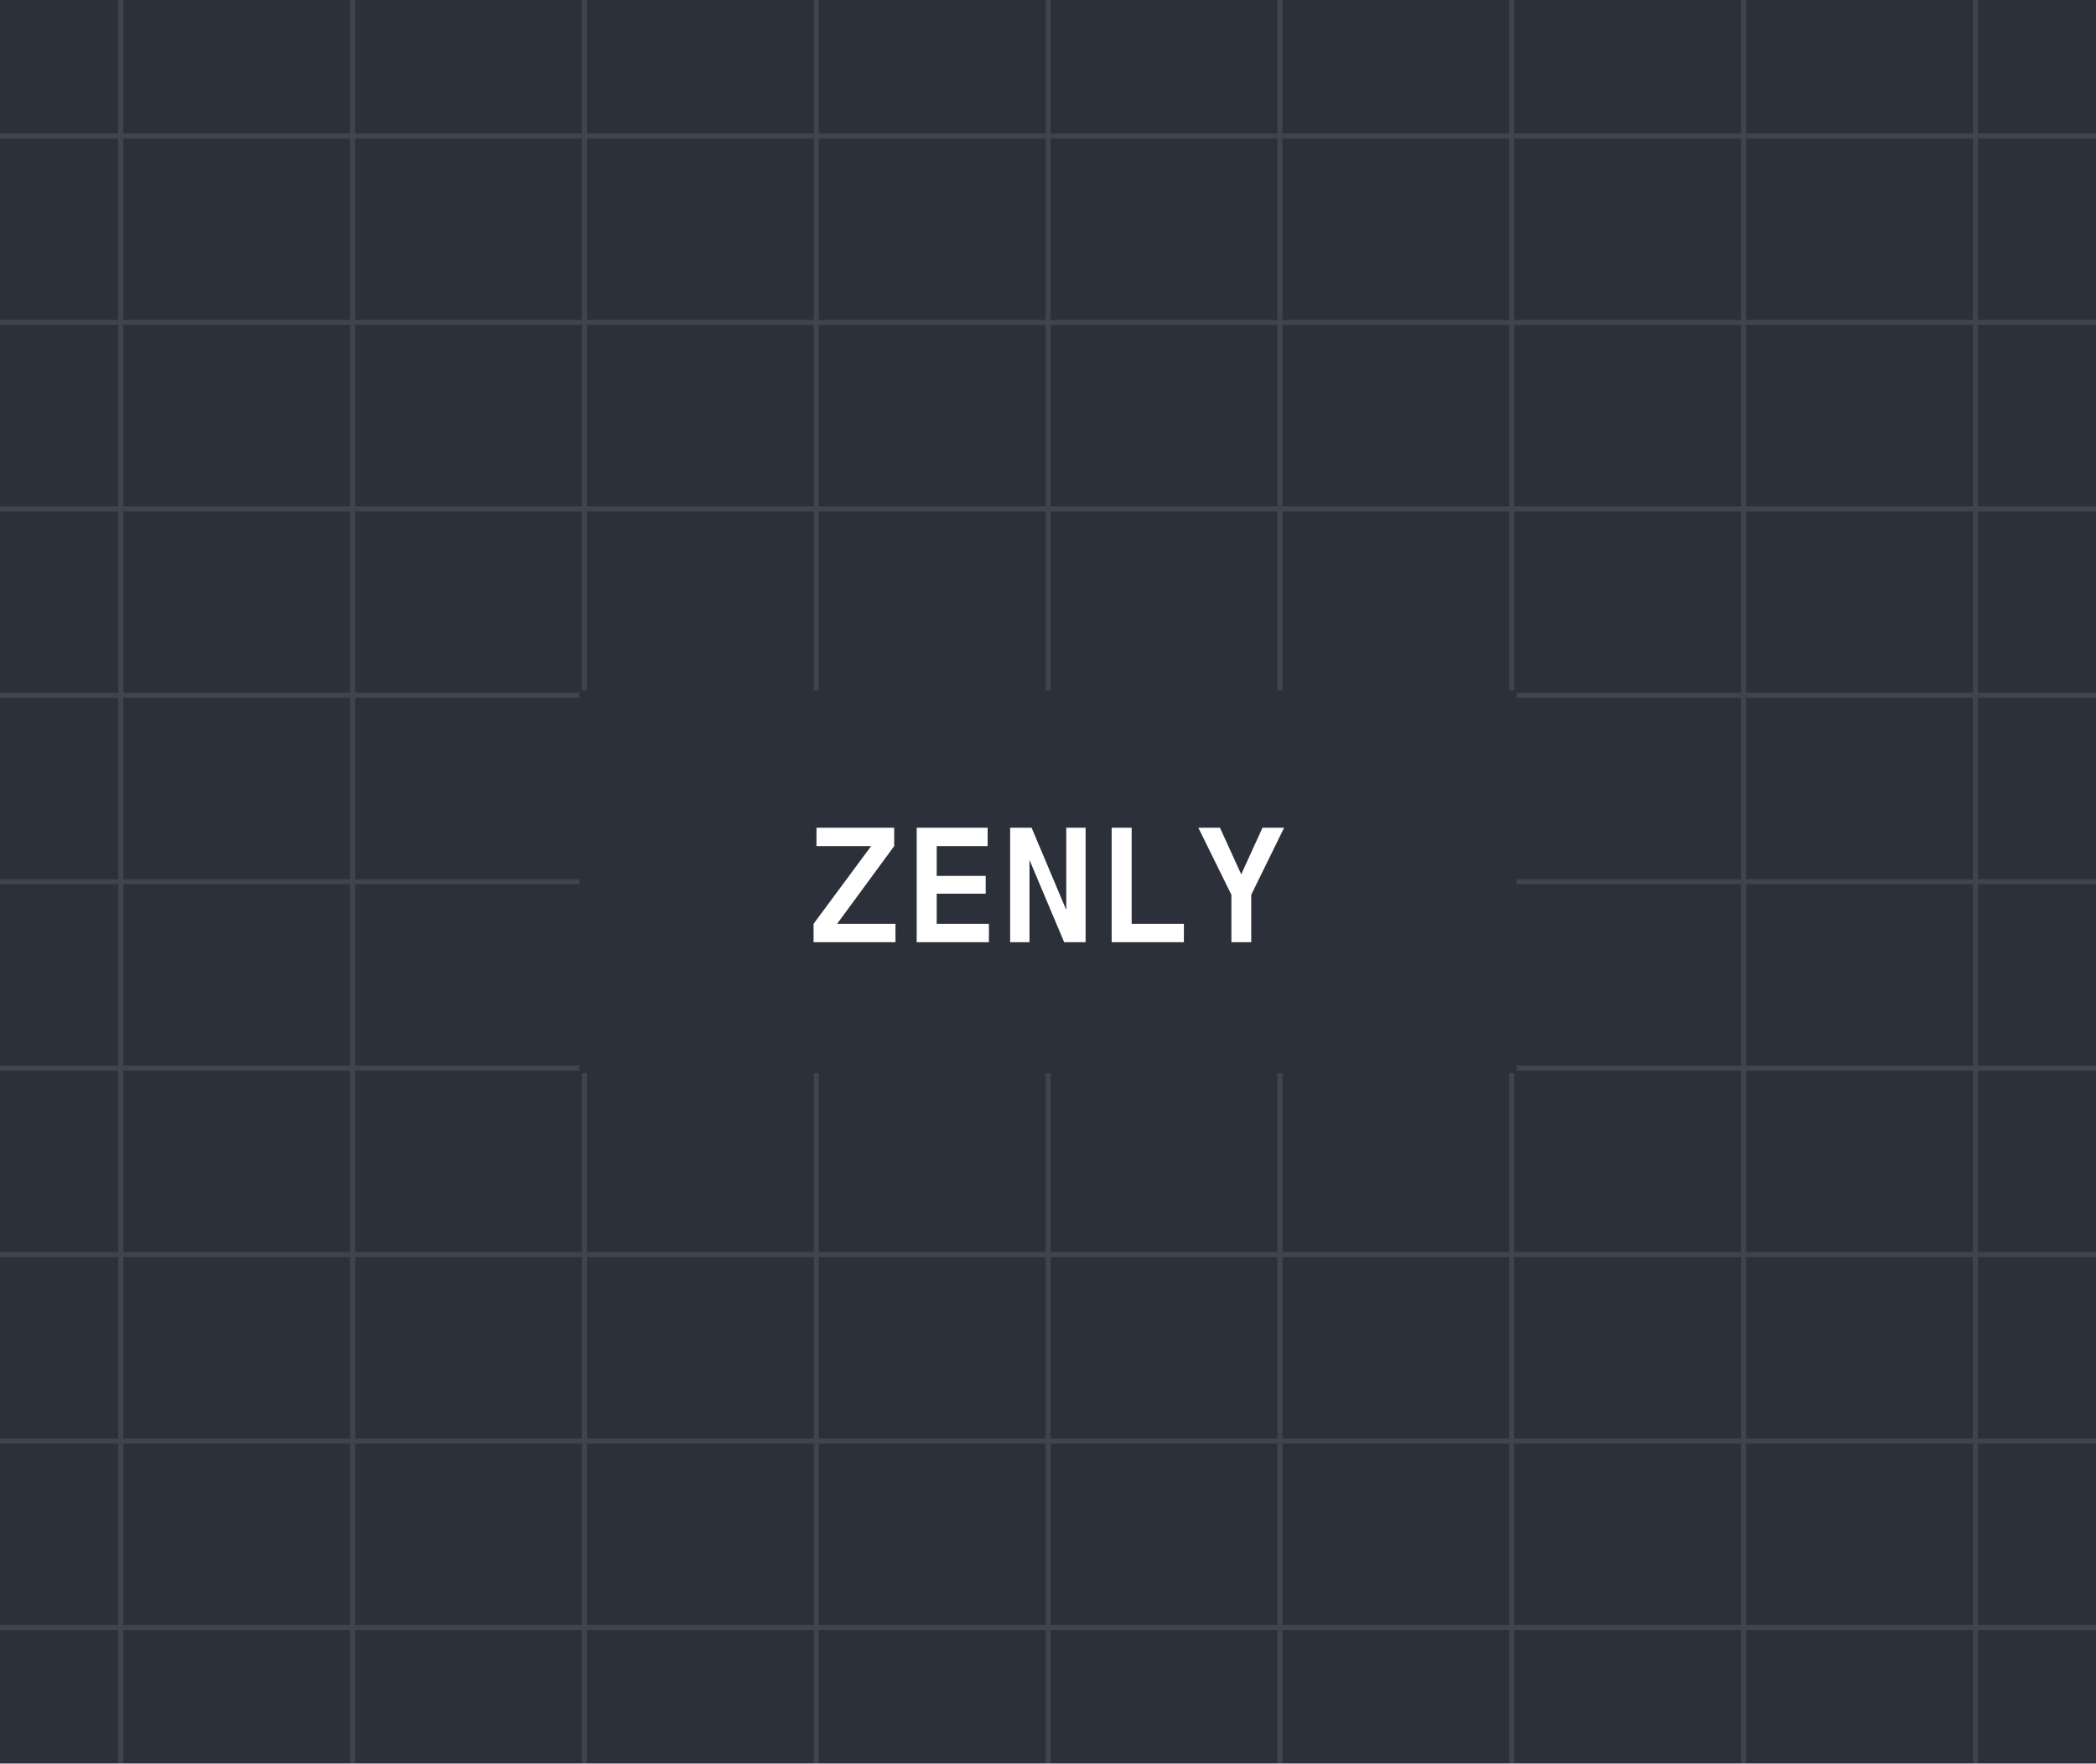
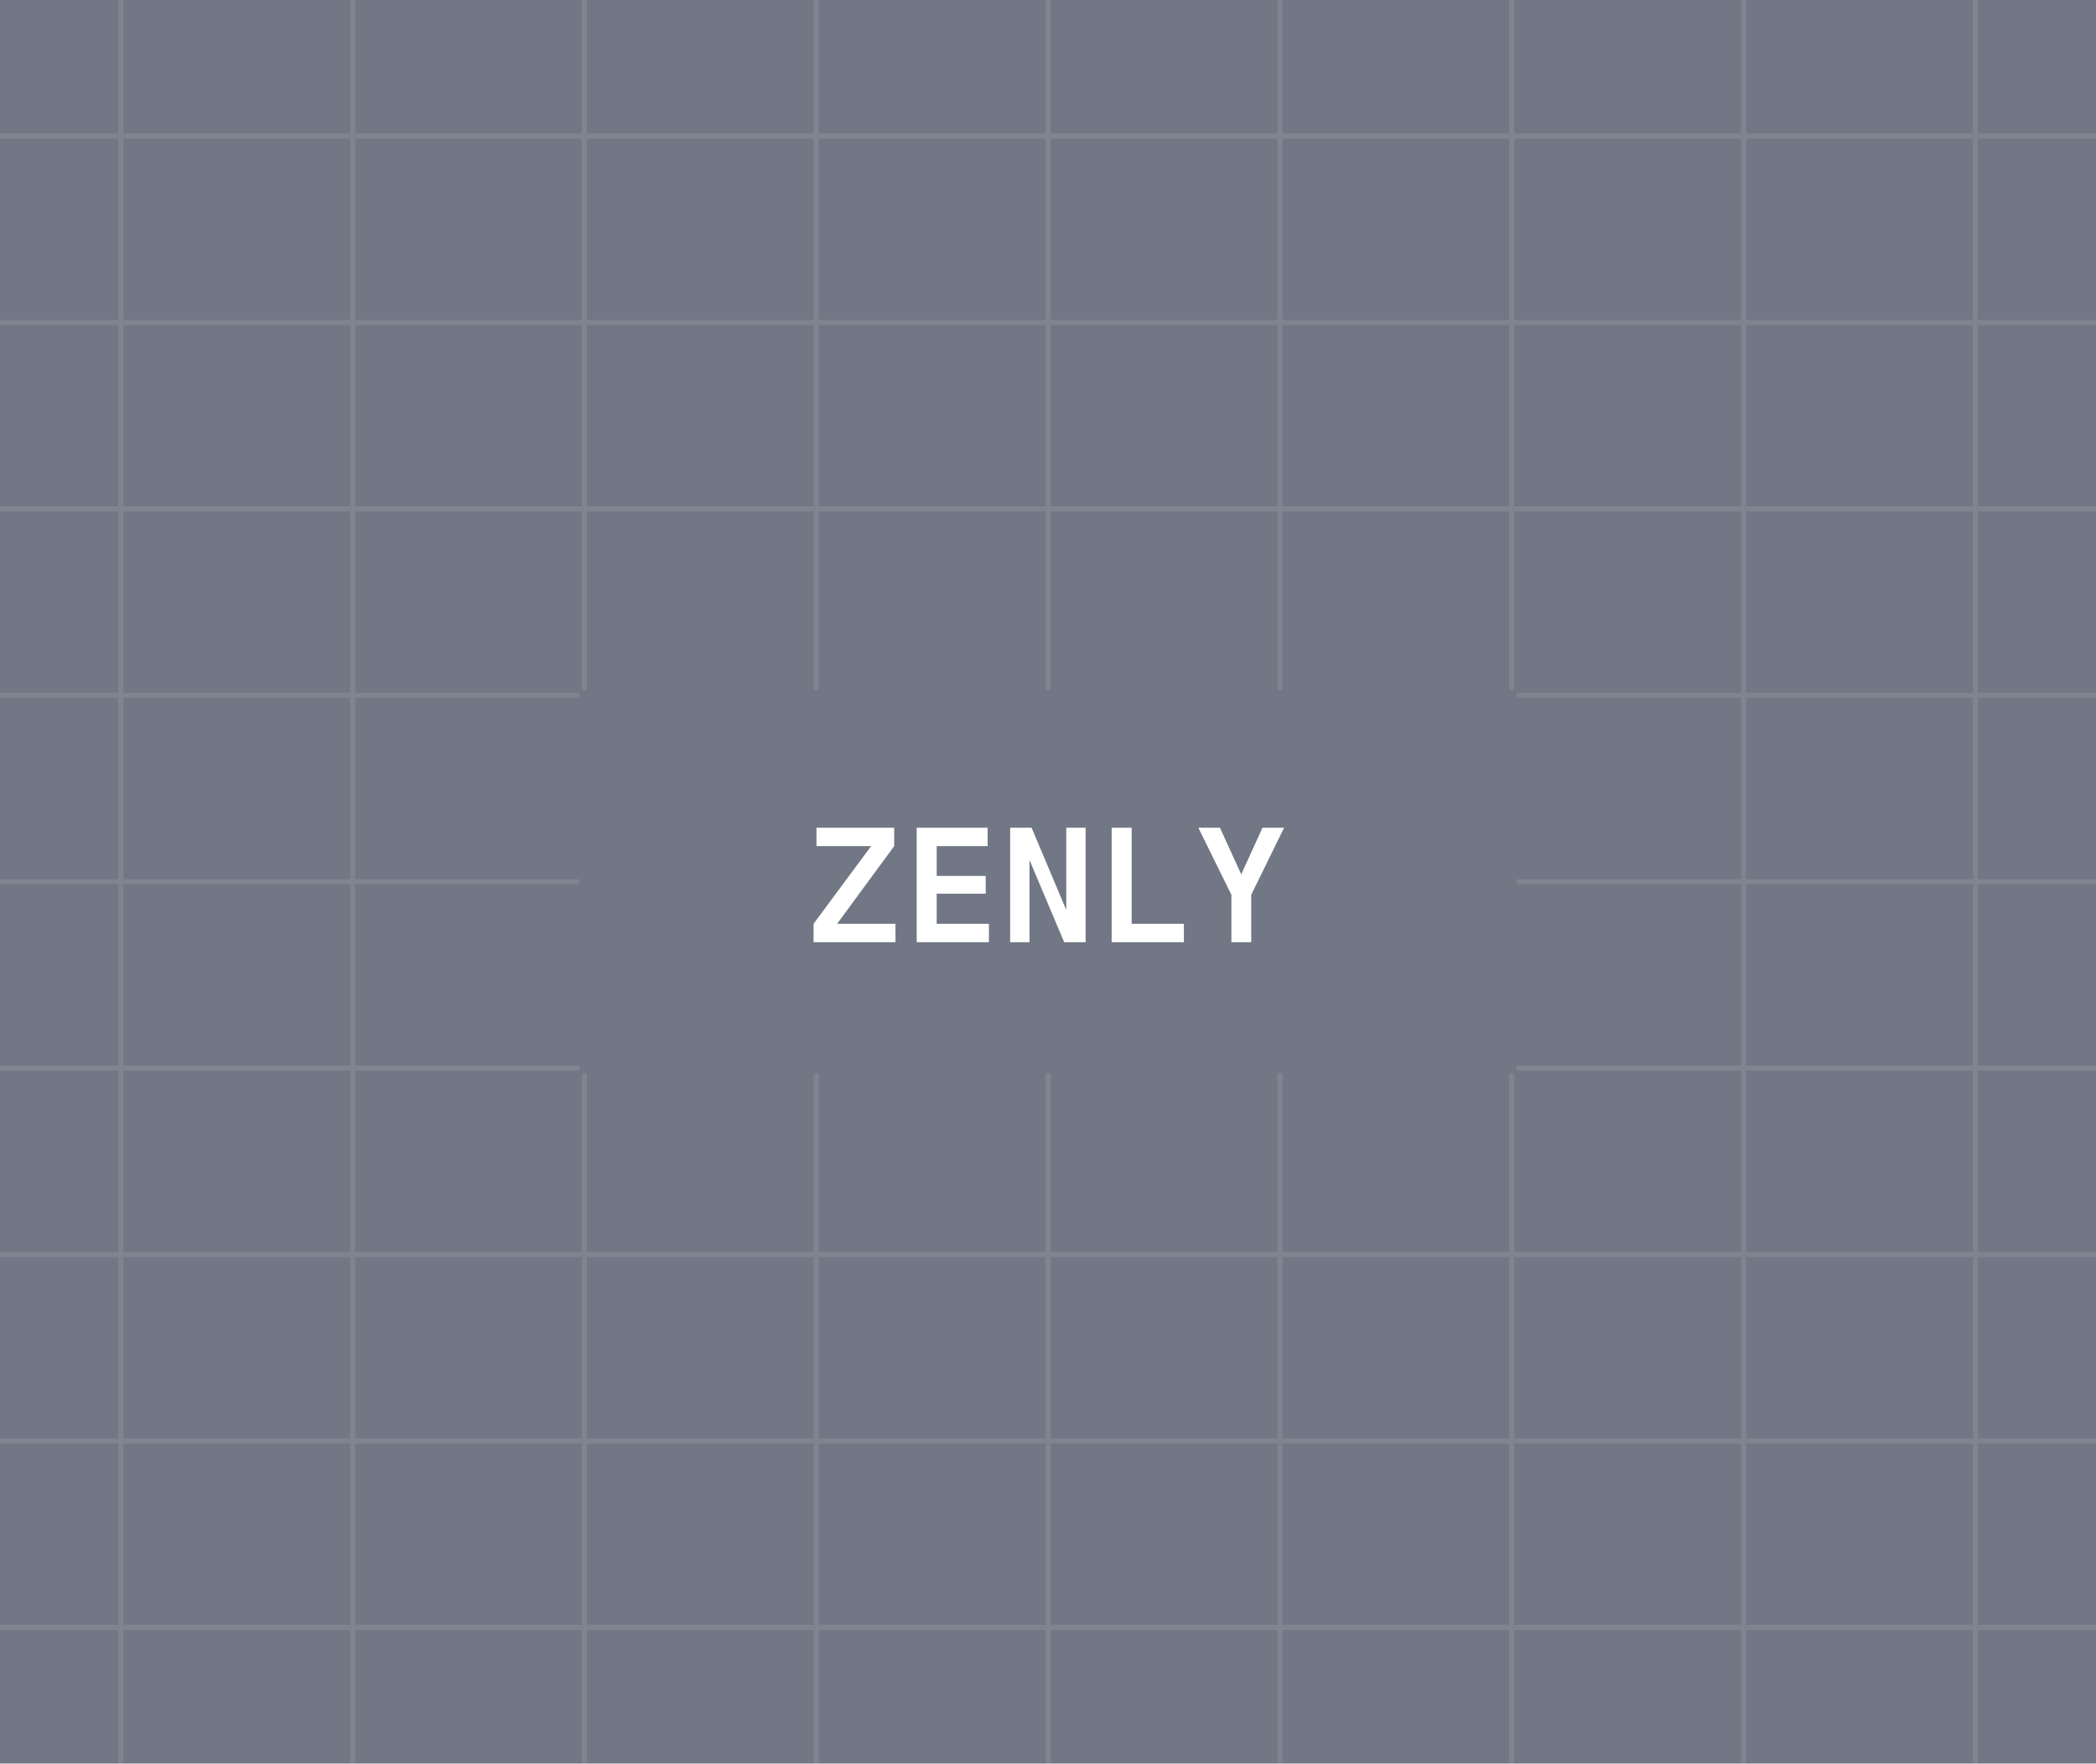
<svg xmlns="http://www.w3.org/2000/svg" width="416" height="350" viewBox="0 0 416 350" fill="none">
  <g clip-path="url(#clip0_333_15862)">
-     <rect width="416" height="350" fill="#2B303B" />
+     <rect width="416" height="350" fill="#717784" />
    <g opacity="0.1">
      <path d="M23.973 -88V437.5" stroke="white" />
      <path d="M69.984 -88V437.5" stroke="white" />
      <path d="M115.996 -88V437.5" stroke="white" />
      <path d="M162.007 -88V437.5" stroke="white" />
      <path d="M208.019 -88V437.5" stroke="white" />
      <path d="M254.03 -88V437.5" stroke="white" />
      <path d="M300.042 -88V437.5" stroke="white" />
      <path d="M346.053 -88V437.5" stroke="white" />
      <path d="M392.064 -88V437.5" stroke="white" />
      <path d="M471 27L-54.5 27" stroke="white" />
      <path d="M471 64L-54.5 64" stroke="white" />
      <path d="M471 101L-54.5 101" stroke="white" />
      <path d="M471 138L-54.5 138" stroke="white" />
      <path d="M471 175L-54.5 175" stroke="white" />
      <path d="M471 212L-54.5 212" stroke="white" />
      <path d="M471 249L-54.5 249" stroke="white" />
      <path d="M471 286L-54.5 286" stroke="white" />
      <path d="M471 323L-54.5 323" stroke="white" />
    </g>
-     <rect x="115" y="137" width="186" height="76" fill="#2B303B" />
+     <rect x="115" y="137" width="186" height="76" fill="#717784" />
    <path d="M161.472 187V183.352L172.896 167.928H162.048V164.28H177.472V167.928L166.144 183.352H177.728V187H161.472ZM181.94 187V164.28H196.02V167.928H185.908V173.848H195.635V177.368H185.908V183.352H196.276V187H181.94ZM200.487 187V164.28H204.743L211.623 180.6V164.28H215.463V187H211.207L204.327 170.68V187H200.487ZM220.635 187V164.28H224.603V185.72L221.883 183.352H234.971V187H220.635ZM244.398 187V177.592L237.838 164.28H242.126L246.35 173.528L250.574 164.28H254.862L248.334 177.592V187H244.398Z" fill="white" />
  </g>
  <defs>
    <clipPath id="clip0_333_15862">
      <rect width="416" height="350" fill="white" />
    </clipPath>
  </defs>
</svg>
